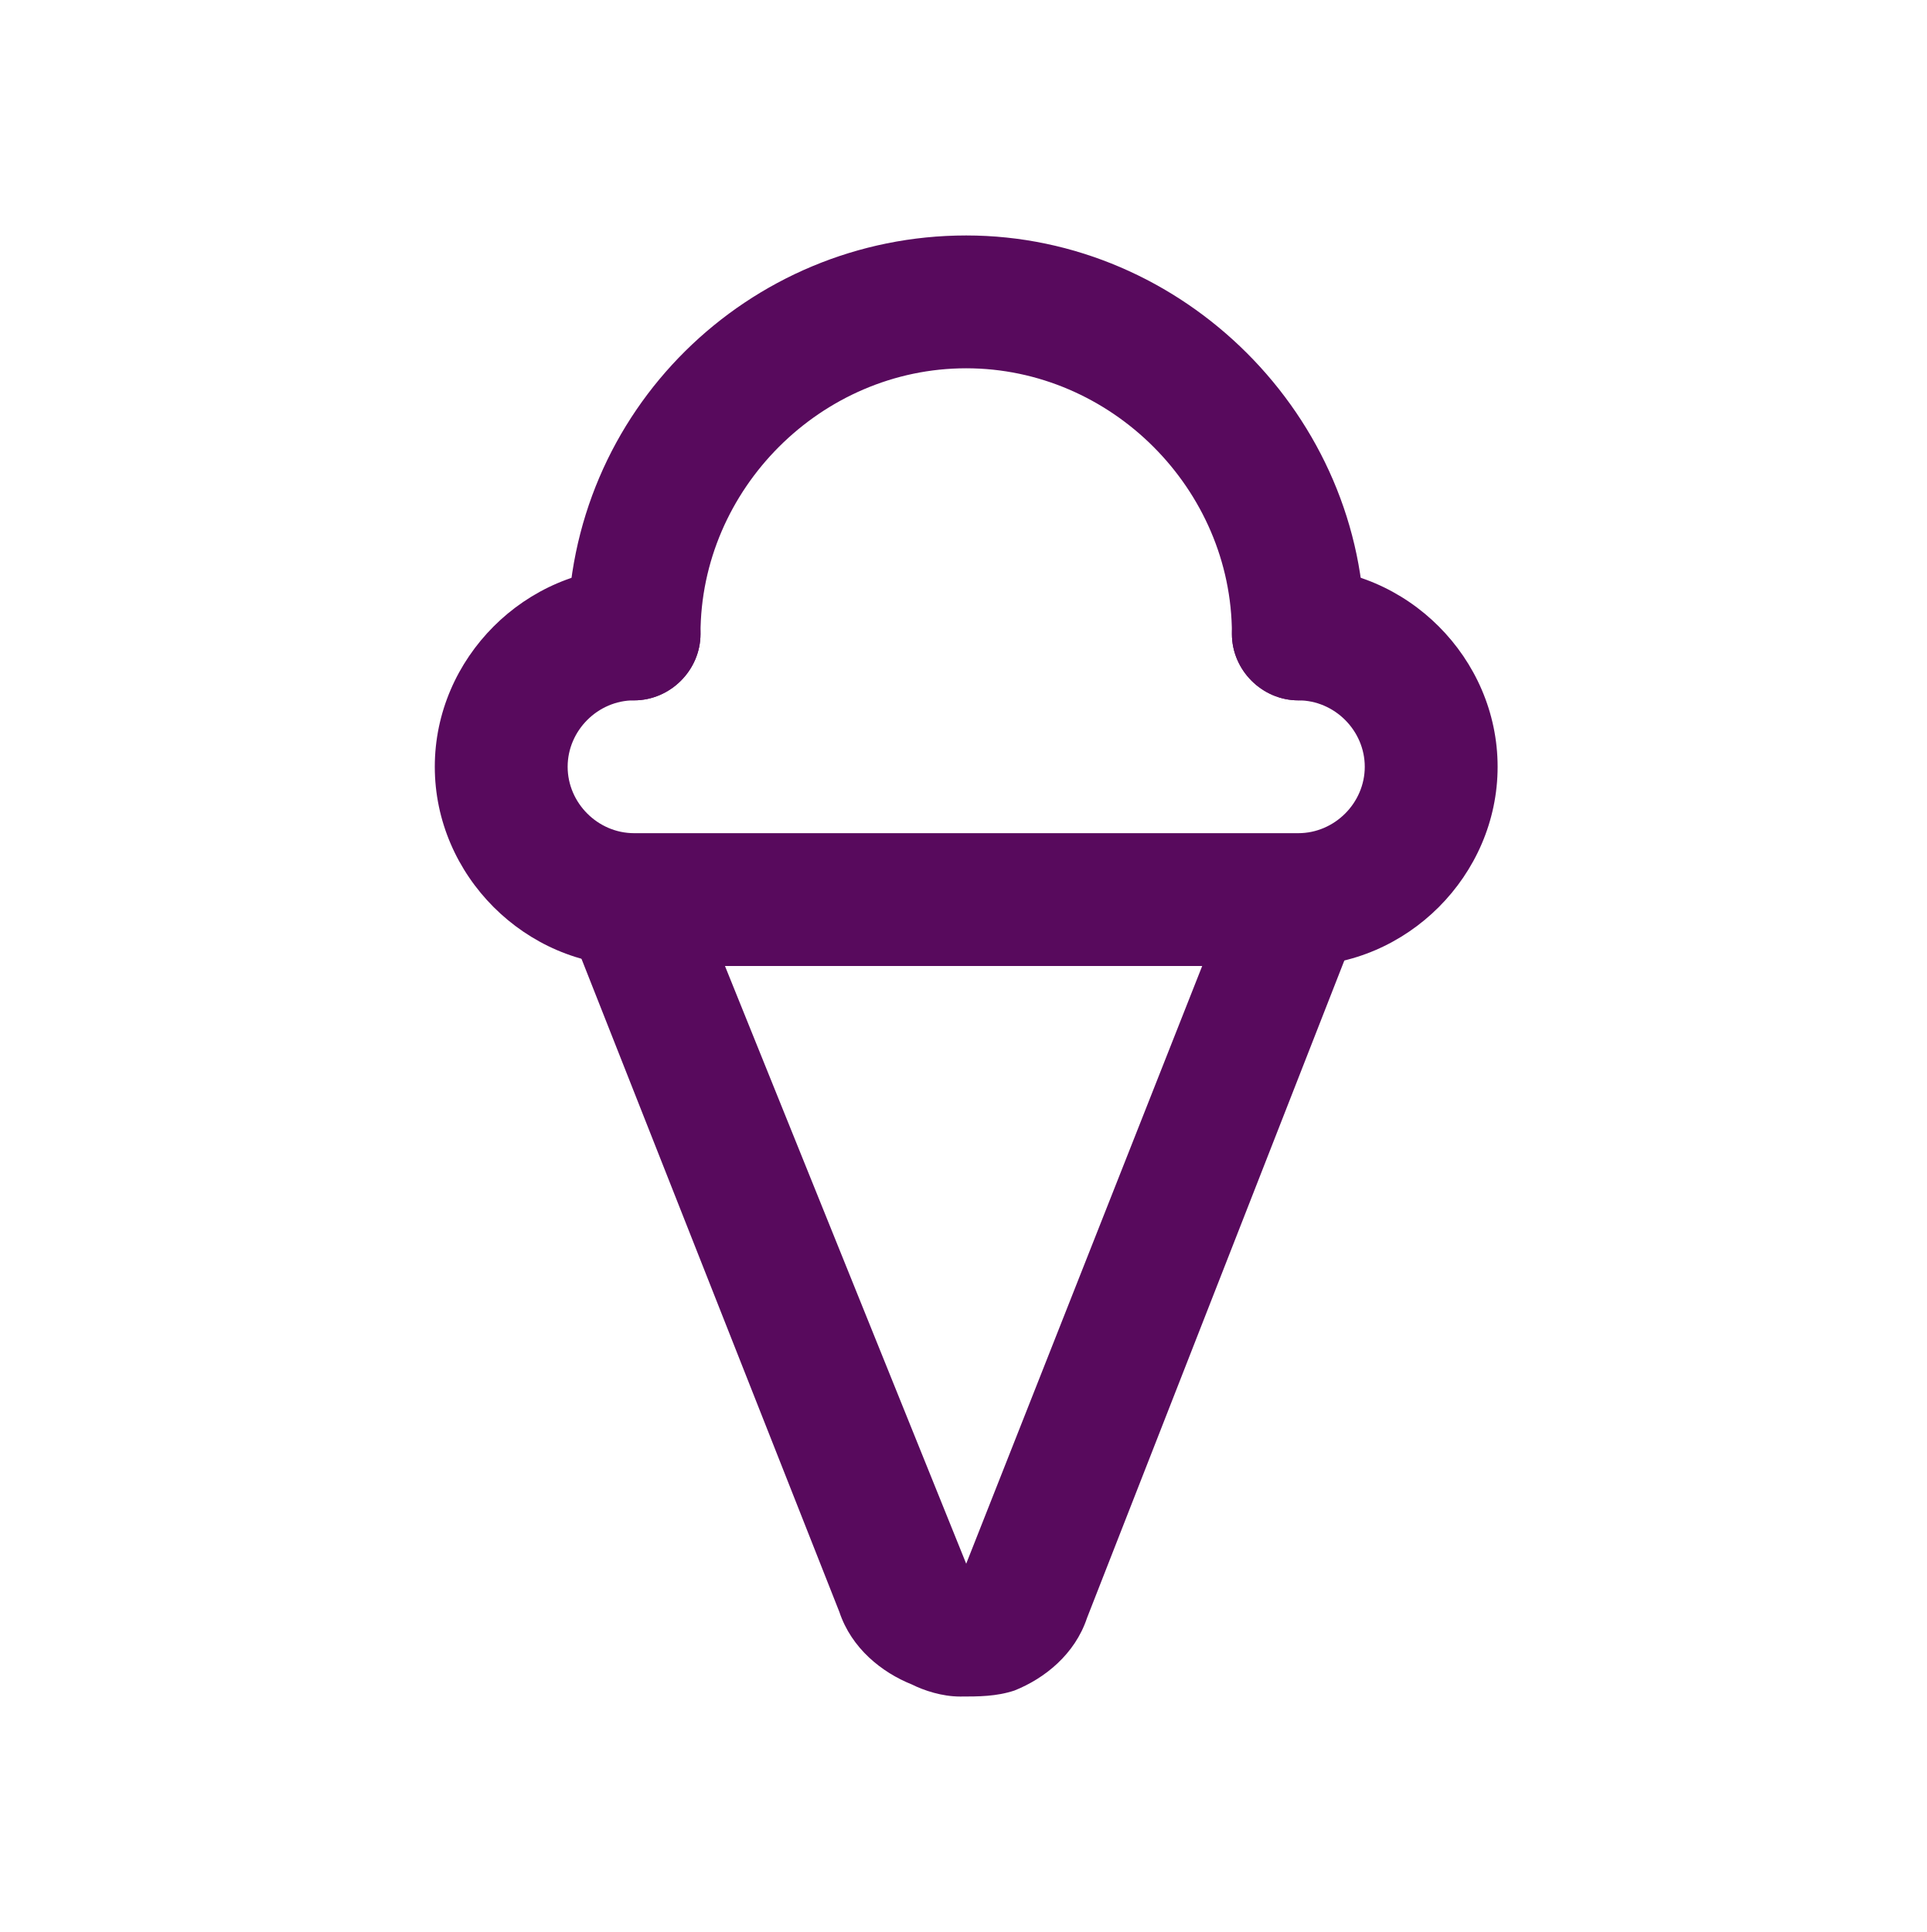
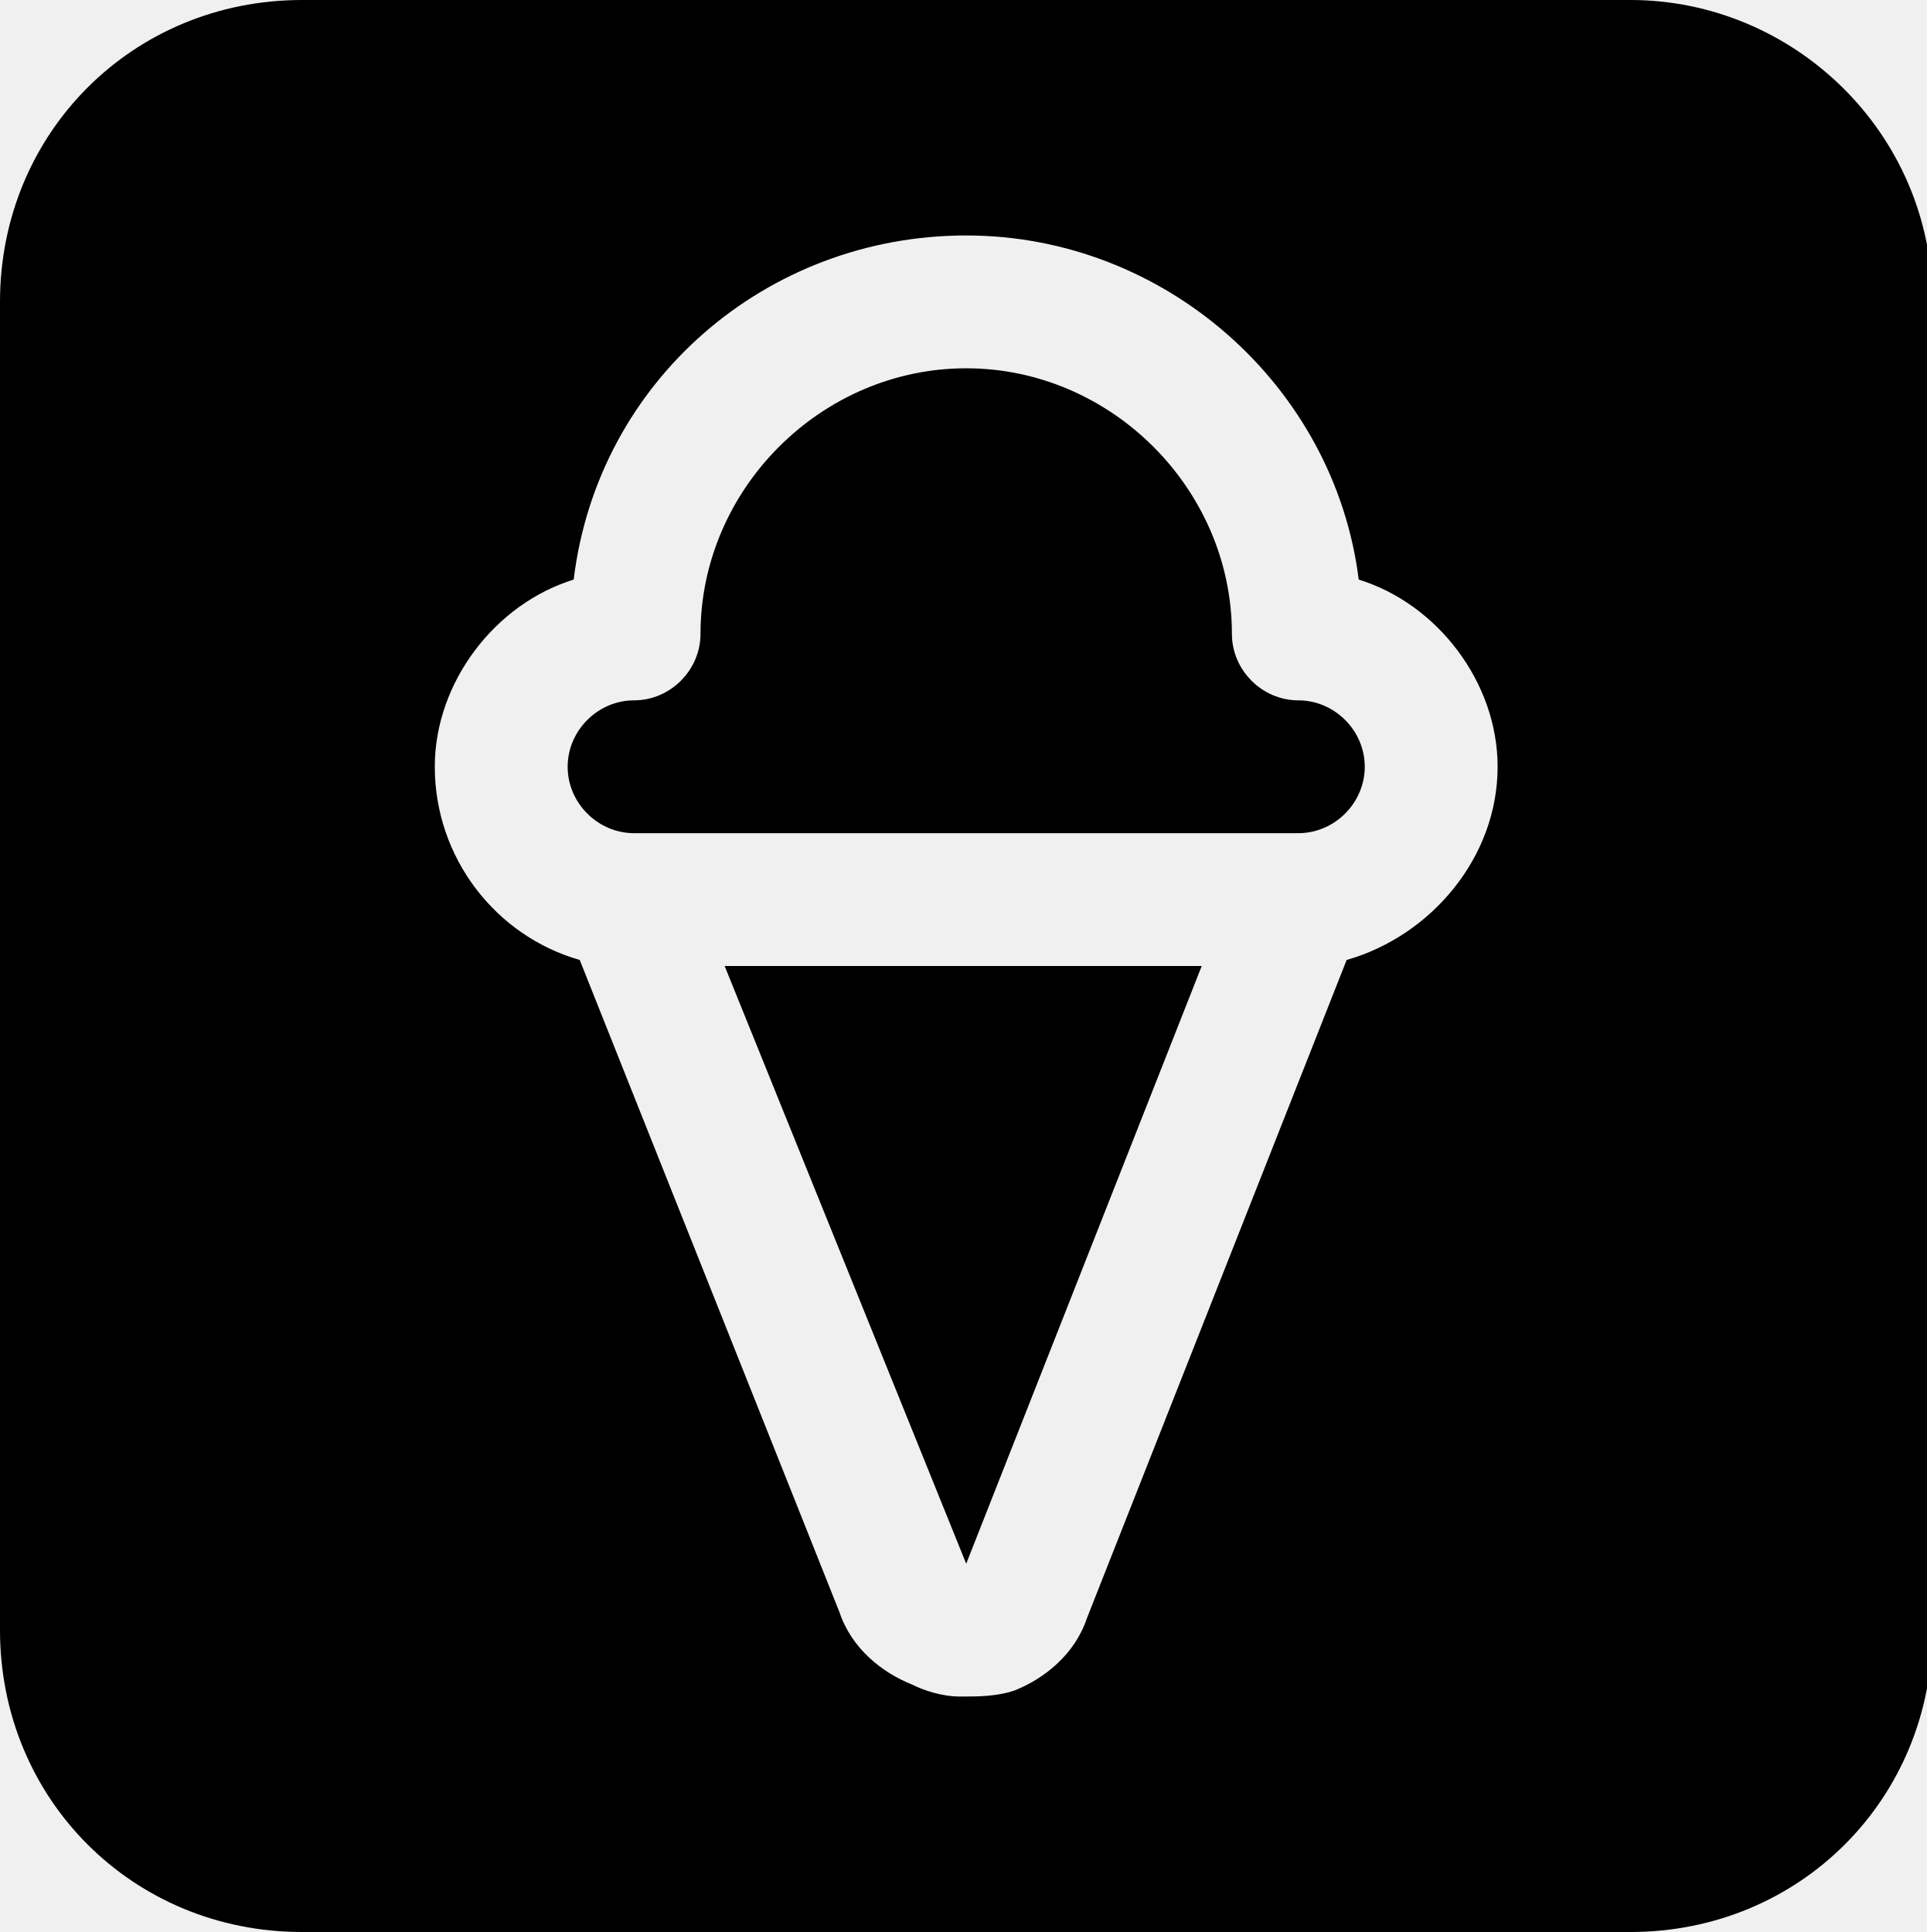
<svg xmlns="http://www.w3.org/2000/svg" version="1.1" id="Capa_1" x="0px" y="0px" viewBox="0 0 31.9 32" style="enable-background:new 0 0 31.9 32;" xml:space="preserve">
-   <style type="text/css">
- 	.st0{fill:#FFFFFF;}
- 	.st1{fill:#580A5D;}
- </style>
-   <rect class="st0" width="32" height="32" />
-   <g>
-     <g>
-       <path class="st1" d="M15.9,28.1c-0.3,0-0.6-0.1-0.8-0.2c-0.5-0.2-1-0.6-1.2-1.2L9.4,15.3c-0.2-0.6,0.1-1.2,0.6-1.4    c0.6-0.2,1.2,0.1,1.4,0.6L16,25.9l4.5-11.4c0.2-0.6,0.9-0.8,1.4-0.6c0.6,0.2,0.8,0.9,0.6,1.4L18,26.8c-0.2,0.6-0.7,1-1.2,1.2    C16.5,28.1,16.2,28.1,15.9,28.1z" />
-     </g>
-     <g>
-       <path class="st1" d="M21.5,11.6c-0.6,0-1.1-0.5-1.1-1.1c0-2.4-2-4.4-4.4-4.4s-4.4,2-4.4,4.4c0,0.6-0.5,1.1-1.1,1.1    s-1.1-0.5-1.1-1.1c0-3.7,3-6.6,6.6-6.6s6.6,3,6.6,6.6C22.6,11.1,22.1,11.6,21.5,11.6z" />
-     </g>
-     <g>
-       <path class="st1" d="M21.5,16h-11c-1.8,0-3.3-1.5-3.3-3.3s1.5-3.3,3.3-3.3c0.6,0,1.1,0.5,1.1,1.1s-0.5,1.1-1.1,1.1    c-0.6,0-1.1,0.5-1.1,1.1c0,0.6,0.5,1.1,1.1,1.1h11c0.6,0,1.1-0.5,1.1-1.1c0-0.6-0.5-1.1-1.1-1.1c-0.6,0-1.1-0.5-1.1-1.1    s0.5-1.1,1.1-1.1c1.8,0,3.3,1.5,3.3,3.3S23.3,16,21.5,16z" />
-     </g>
-   </g>
+   <path d="M21.5,11.6c-0.6,0-1.1-0.5-1.1-1.1c0-2.4-2-4.4-4.4-4.4s-4.4,2-4.4,4.4c0,0.6-0.5,1.1-1.1,1.1s-1.1,0.5-1.1,1.1  c0,0.6,0.5,1.1,1.1,1.1h11c0.6,0,1.1-0.5,1.1-1.1C22.6,12.1,22.1,11.6,21.5,11.6z M16,25.9l3.9-9.9H12L16,25.9z M27,0H5  C2.2,0,0,2.2,0,5v22c0,2.8,2.2,5,5,5h22c2.8,0,5-2.2,5-5V5C32,2.2,29.7,0,27,0z M22.3,15.9L18,26.8c-0.2,0.6-0.7,1-1.2,1.2  c-0.3,0.1-0.6,0.1-0.9,0.1c-0.3,0-0.6-0.1-0.8-0.2c-0.5-0.2-1-0.6-1.2-1.2L9.6,15.9c-1.4-0.4-2.4-1.7-2.4-3.2c0-1.4,1-2.7,2.3-3.1  c0.4-3.3,3.2-5.7,6.5-5.7c3.3,0,6.1,2.5,6.5,5.7c1.3,0.4,2.3,1.7,2.3,3.1C24.8,14.2,23.7,15.5,22.3,15.9z" />
</svg>
